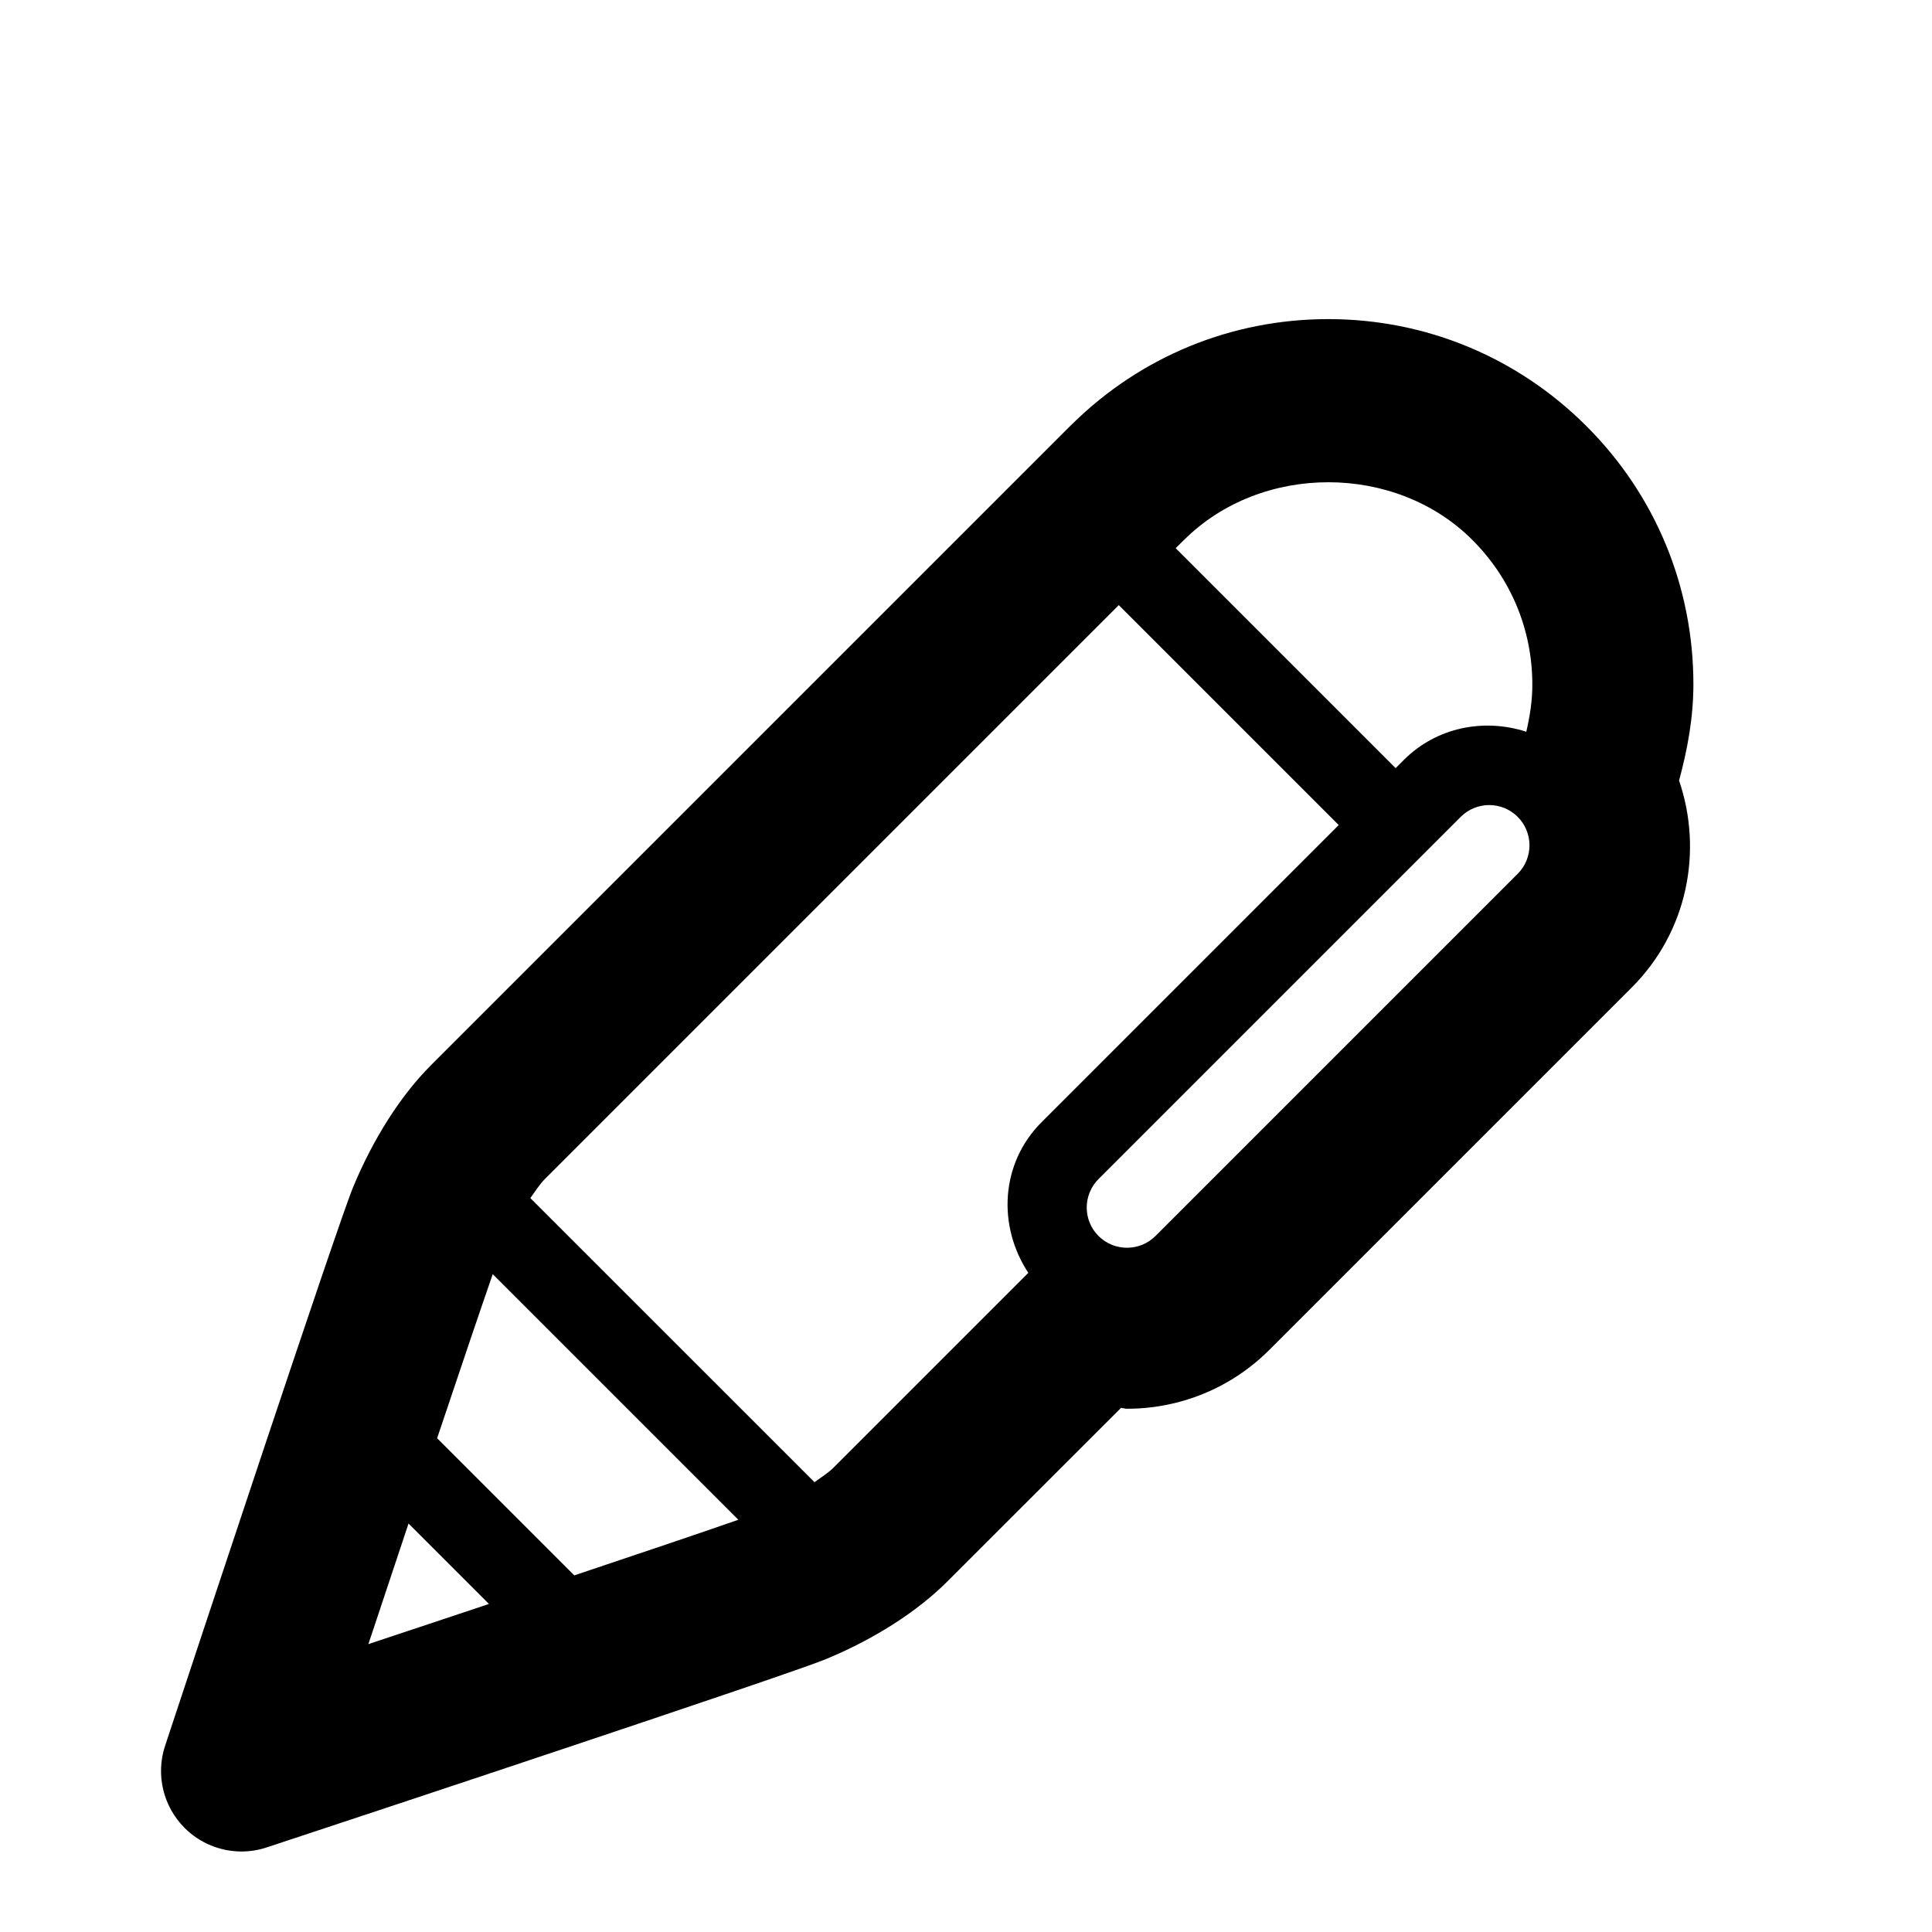
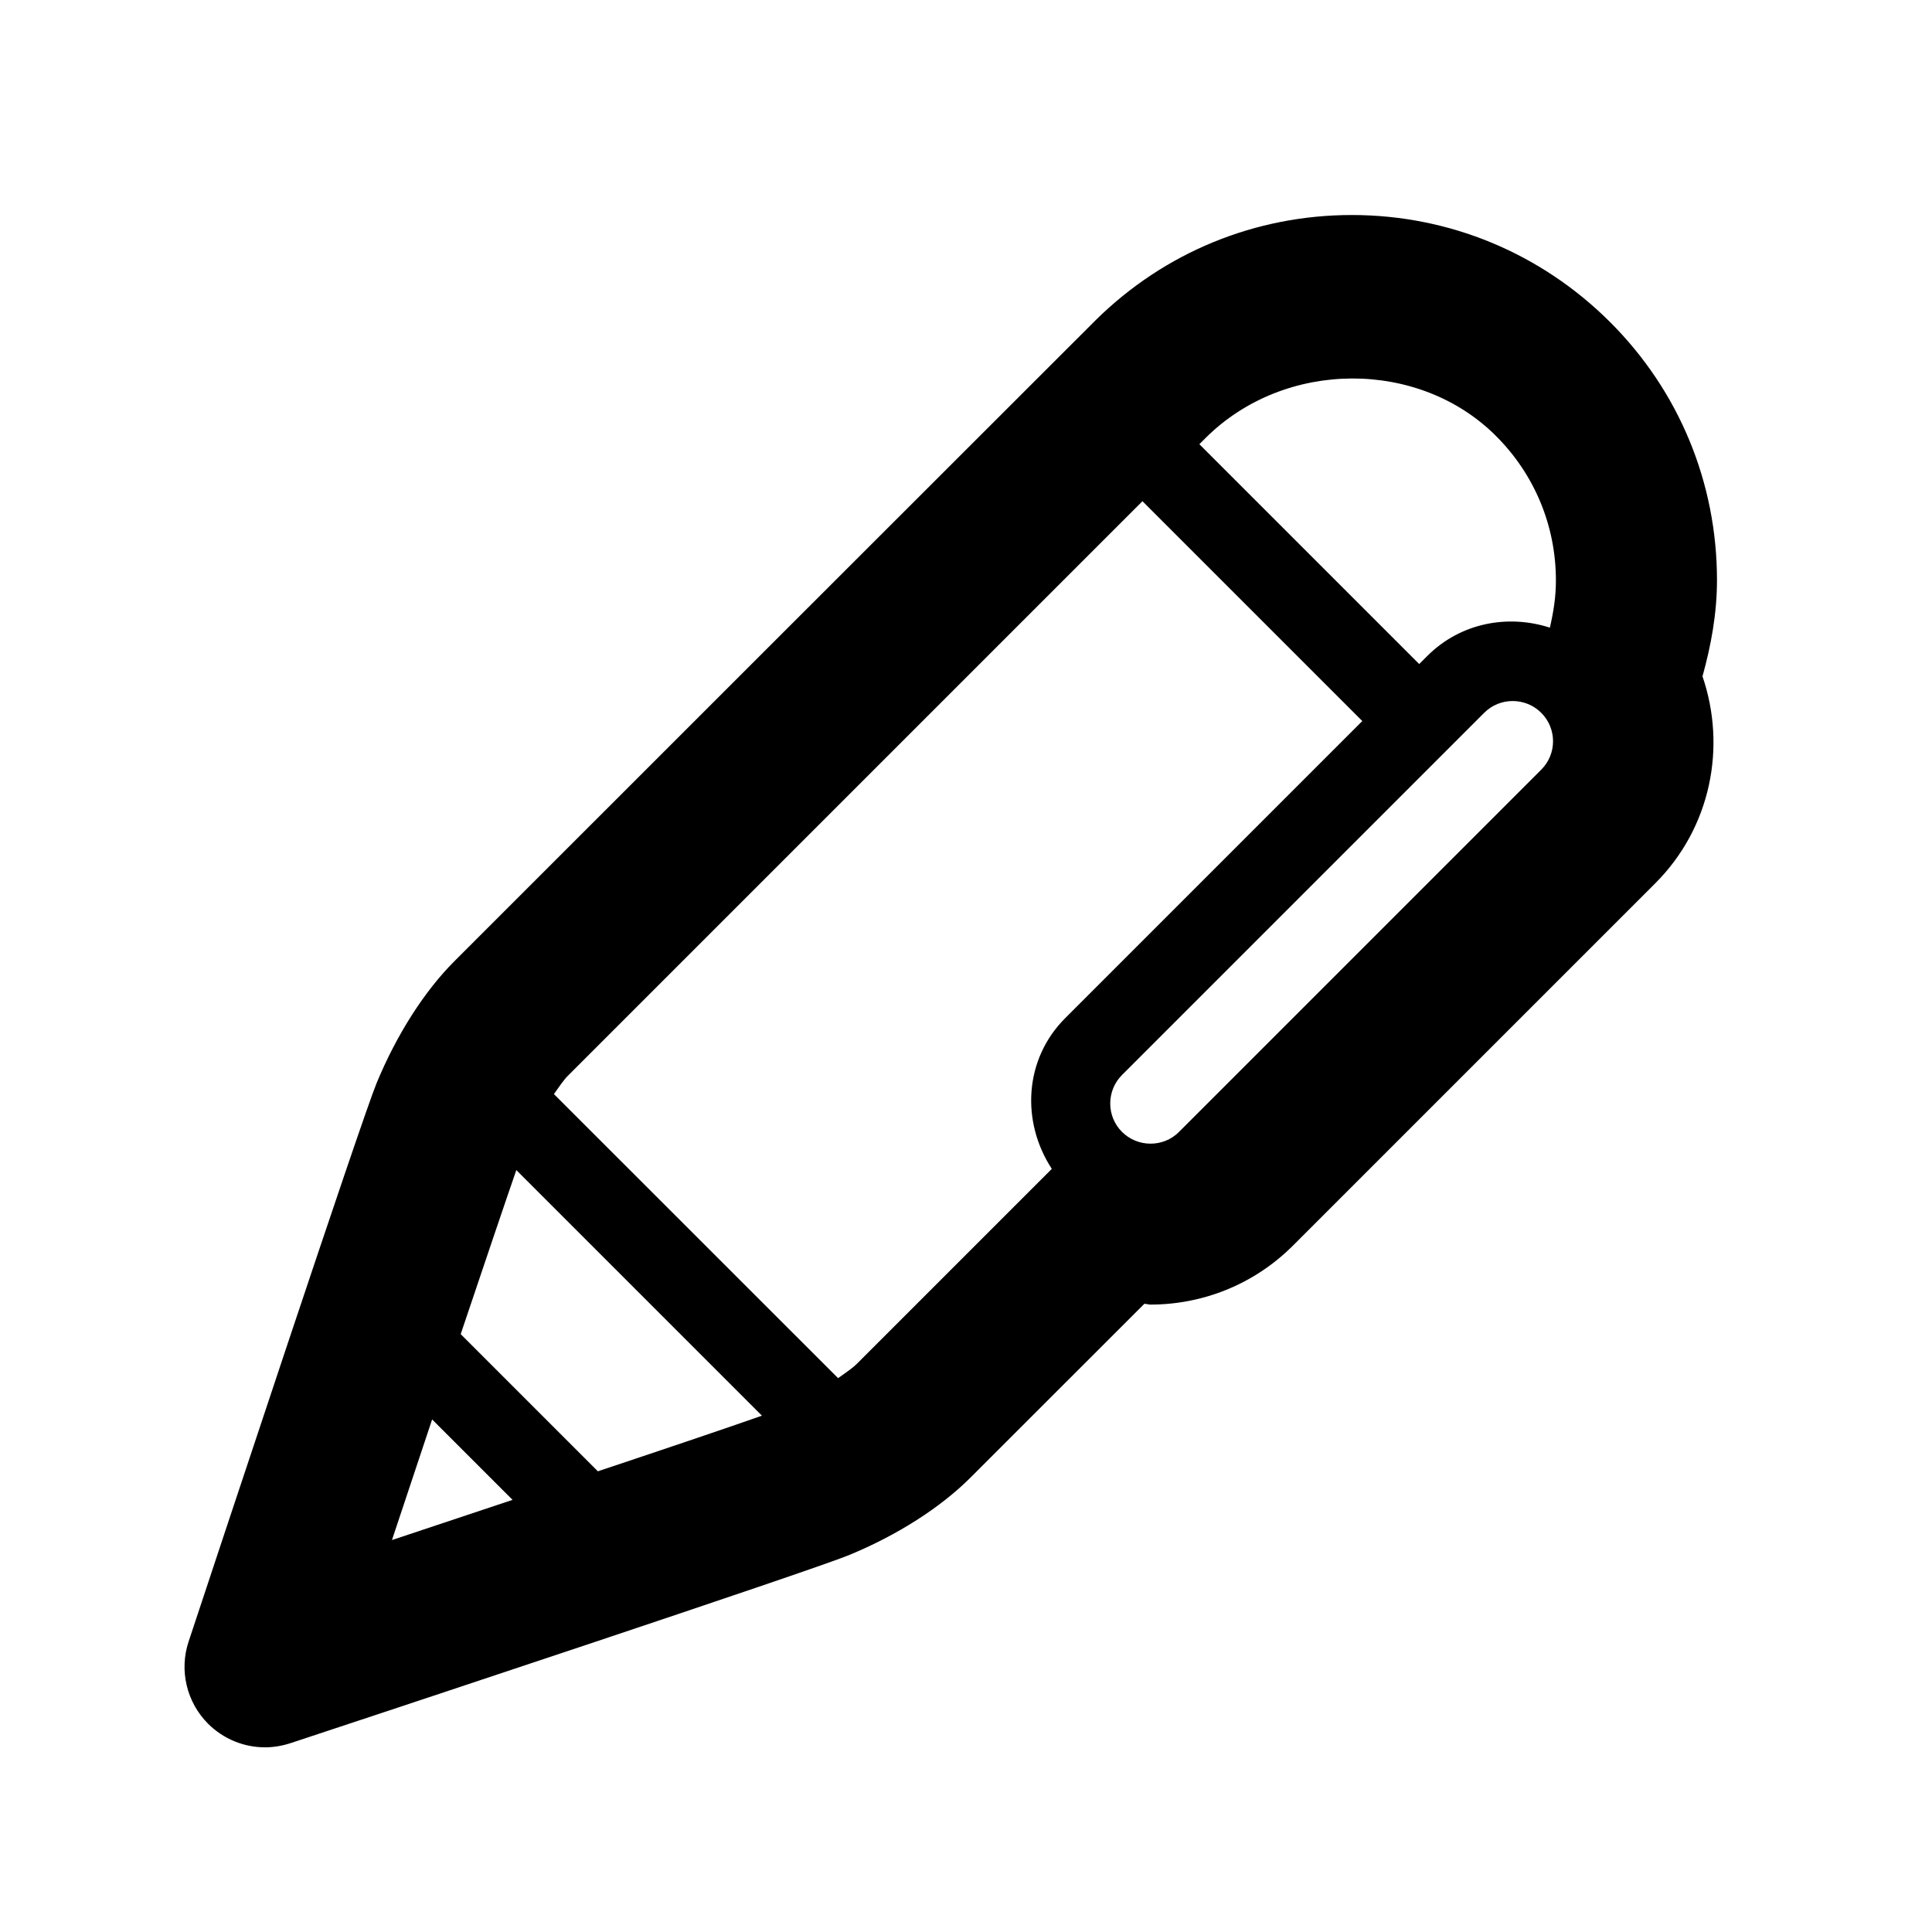
- <svg xmlns="http://www.w3.org/2000/svg" version="1.1" id="Layer_1" x="0px" y="0px" width="24px" height="24px" viewBox="0 0 24 24" style="enable-background:new 0 0 24 24;" xml:space="preserve">
-   <path d="M21.036,8.5c0-1.212-0.472-2.351-1.329-3.207S17.712,3.964,16.5,3.964c-1.199,0-2.327,0.463-3.18,1.303  c-0.009,0.009-0.019,0.018-0.027,0.026l-7.939,7.939c-0.374,0.374-0.717,0.911-0.967,1.514c-0.196,0.473-1.98,5.864-2.336,6.94  c-0.119,0.358-0.025,0.753,0.242,1.021C2.483,22.897,2.739,23,3,23c0.105,0,0.211-0.017,0.314-0.051  c1.076-0.355,6.466-2.141,6.939-2.336c0.602-0.248,1.14-0.592,1.515-0.967l2.157-2.156c0.025,0.001,0.05,0.01,0.076,0.01  c0.64,0,1.28-0.244,1.768-0.732l4.5-4.5c0.697-0.696,0.887-1.699,0.589-2.572C20.963,9.309,21.036,8.912,21.036,8.5z M9.172,18.879  c-0.406,0.142-1.145,0.392-2.038,0.691L5.43,17.866c0.3-0.894,0.55-1.633,0.691-2.038L9.172,18.879z M5.075,18.926l0.999,0.999  c-0.493,0.164-1,0.333-1.498,0.499C4.742,19.926,4.911,19.418,5.075,18.926z M12.774,15.812l-2.421,2.421  c-0.06,0.06-0.151,0.119-0.235,0.179l-3.53-3.529c0.06-0.084,0.12-0.176,0.179-0.235l7.131-7.131l2.732,2.732l-3.691,3.691  C12.427,14.452,12.39,15.229,12.774,15.812z M18.854,10.854l-4.5,4.5C14.256,15.451,14.128,15.5,14,15.5s-0.256-0.049-0.354-0.146  c-0.195-0.195-0.195-0.512,0-0.707l4.5-4.5c0.195-0.195,0.512-0.195,0.707,0S19.049,10.658,18.854,10.854z M18.96,9.09  c-0.519-0.168-1.108-0.062-1.521,0.35l-0.102,0.102l-2.732-2.732l0.078-0.078c0.009-0.008,0.018-0.017,0.026-0.025  c0.959-0.955,2.627-0.956,3.583,0.002c0.479,0.479,0.743,1.116,0.743,1.793C19.036,8.702,19.005,8.897,18.96,9.09z" />
+ <svg xmlns="http://www.w3.org/2000/svg" version="1.2" baseProfile="tiny" id="Layer_1" x="0px" y="0px" width="24px" height="24px" viewBox="0 0 24 24" xml:space="preserve">
+   <path d="M21.329,7.207C21.329,5.995,20.857,4.855,20,4s-1.996-1.329-3.207-1.329c-1.199,0-2.327,0.463-3.18,1.304  C13.586,4,5.646,11.939,5.646,11.939c-0.373,0.373-0.717,0.91-0.967,1.514c-0.195,0.473-1.979,5.863-2.336,6.939  c-0.119,0.358-0.025,0.754,0.242,1.021c0.189,0.189,0.445,0.293,0.707,0.293c0.105,0,0.211-0.018,0.314-0.051  c1.076-0.355,6.465-2.141,6.938-2.336c0.603-0.248,1.14-0.592,1.515-0.967l2.157-2.156c0.025,0.001,0.05,0.01,0.076,0.01  c0.64,0,1.28-0.244,1.769-0.732l4.5-4.5c0.696-0.695,0.887-1.699,0.588-2.572C21.256,8.016,21.329,7.619,21.329,7.207z   M9.465,17.586c-0.406,0.143-1.145,0.393-2.038,0.691l-1.704-1.704c0.301-0.894,0.551-1.634,0.691-2.038L9.465,17.586z   M5.368,17.633l0.999,0.999c-0.493,0.164-1,0.333-1.498,0.499C5.035,18.633,5.204,18.125,5.368,17.633z M13.066,14.52l-2.42,2.42  c-0.061,0.061-0.151,0.119-0.235,0.18l-3.53-3.529c0.061-0.084,0.12-0.176,0.18-0.234l7.131-7.131l2.731,2.731l-3.69,3.69  C12.72,13.159,12.684,13.936,13.066,14.52z M19.146,9.561l-4.5,4.5c-0.098,0.099-0.226,0.146-0.354,0.146s-0.256-0.049-0.354-0.146  c-0.195-0.194-0.195-0.512,0-0.707l4.5-4.5c0.194-0.194,0.512-0.194,0.707,0C19.341,9.049,19.342,9.365,19.146,9.561z M19.253,7.797  c-0.519-0.168-1.108-0.062-1.521,0.35L17.63,8.249l-2.731-2.731l0.078-0.078c0.984-0.98,2.652-0.981,3.608-0.023  c0.479,0.479,0.743,1.116,0.743,1.793C19.329,7.409,19.298,7.604,19.253,7.797z" />
</svg>
